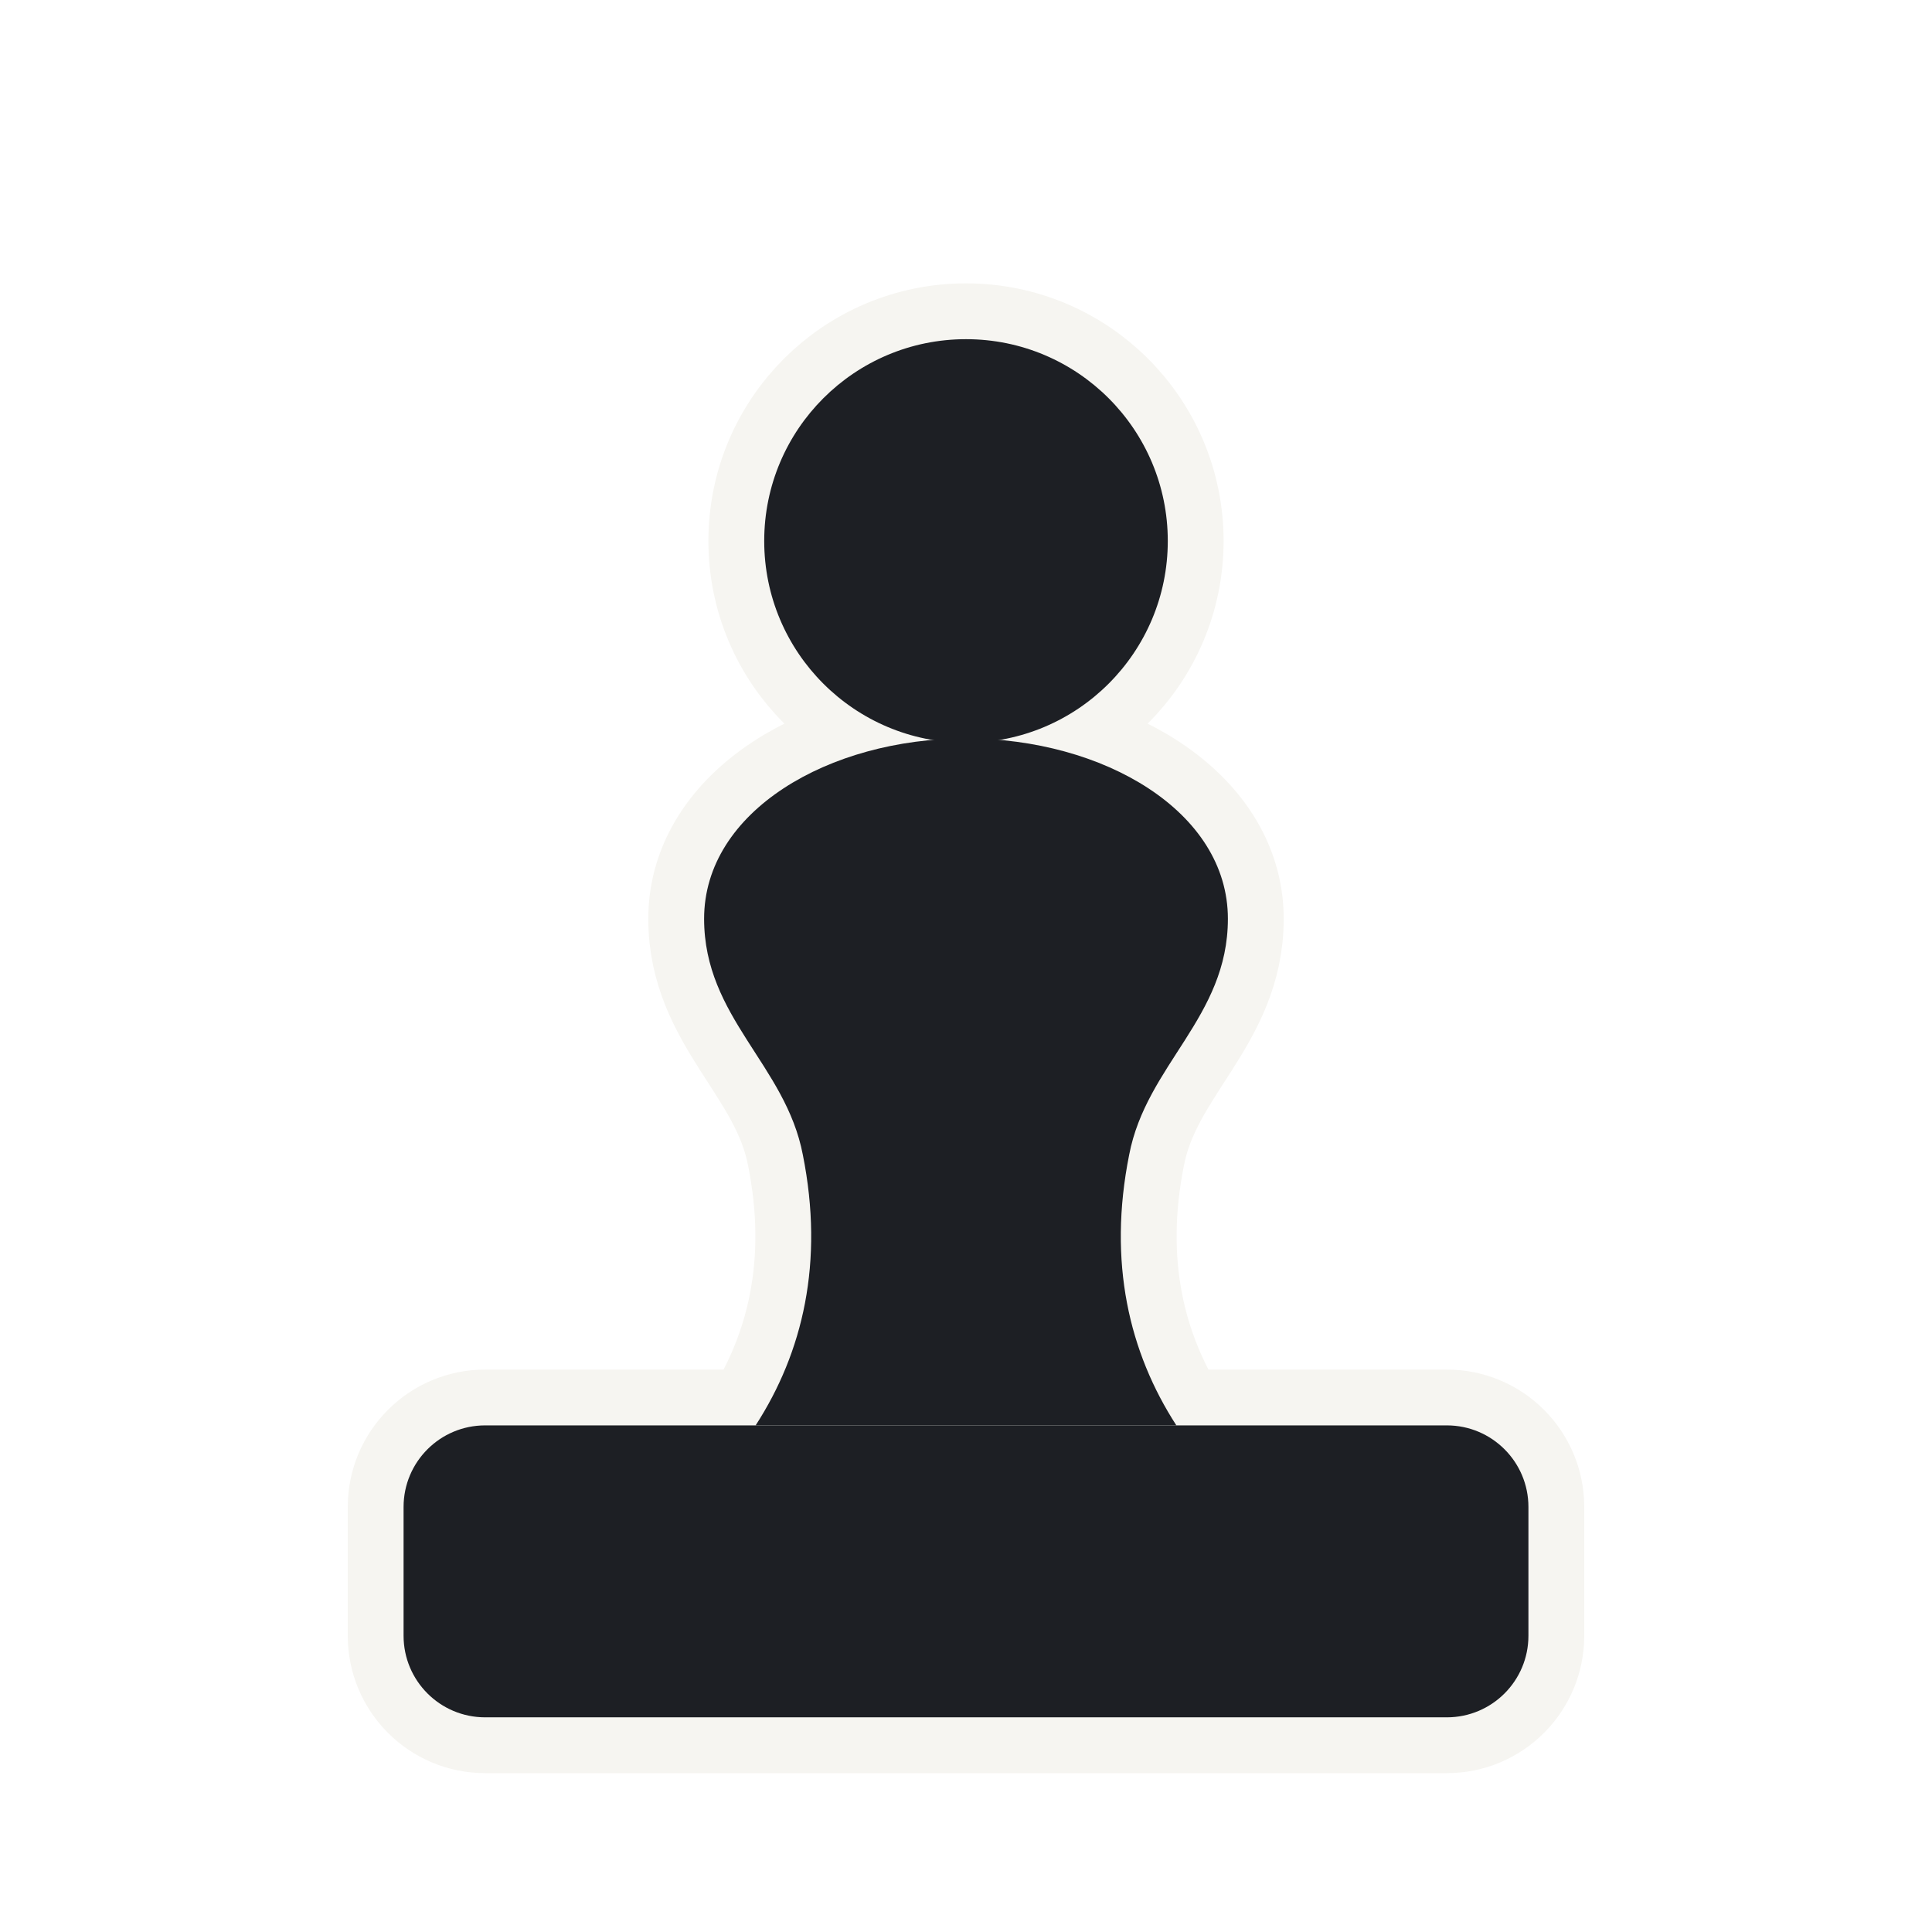
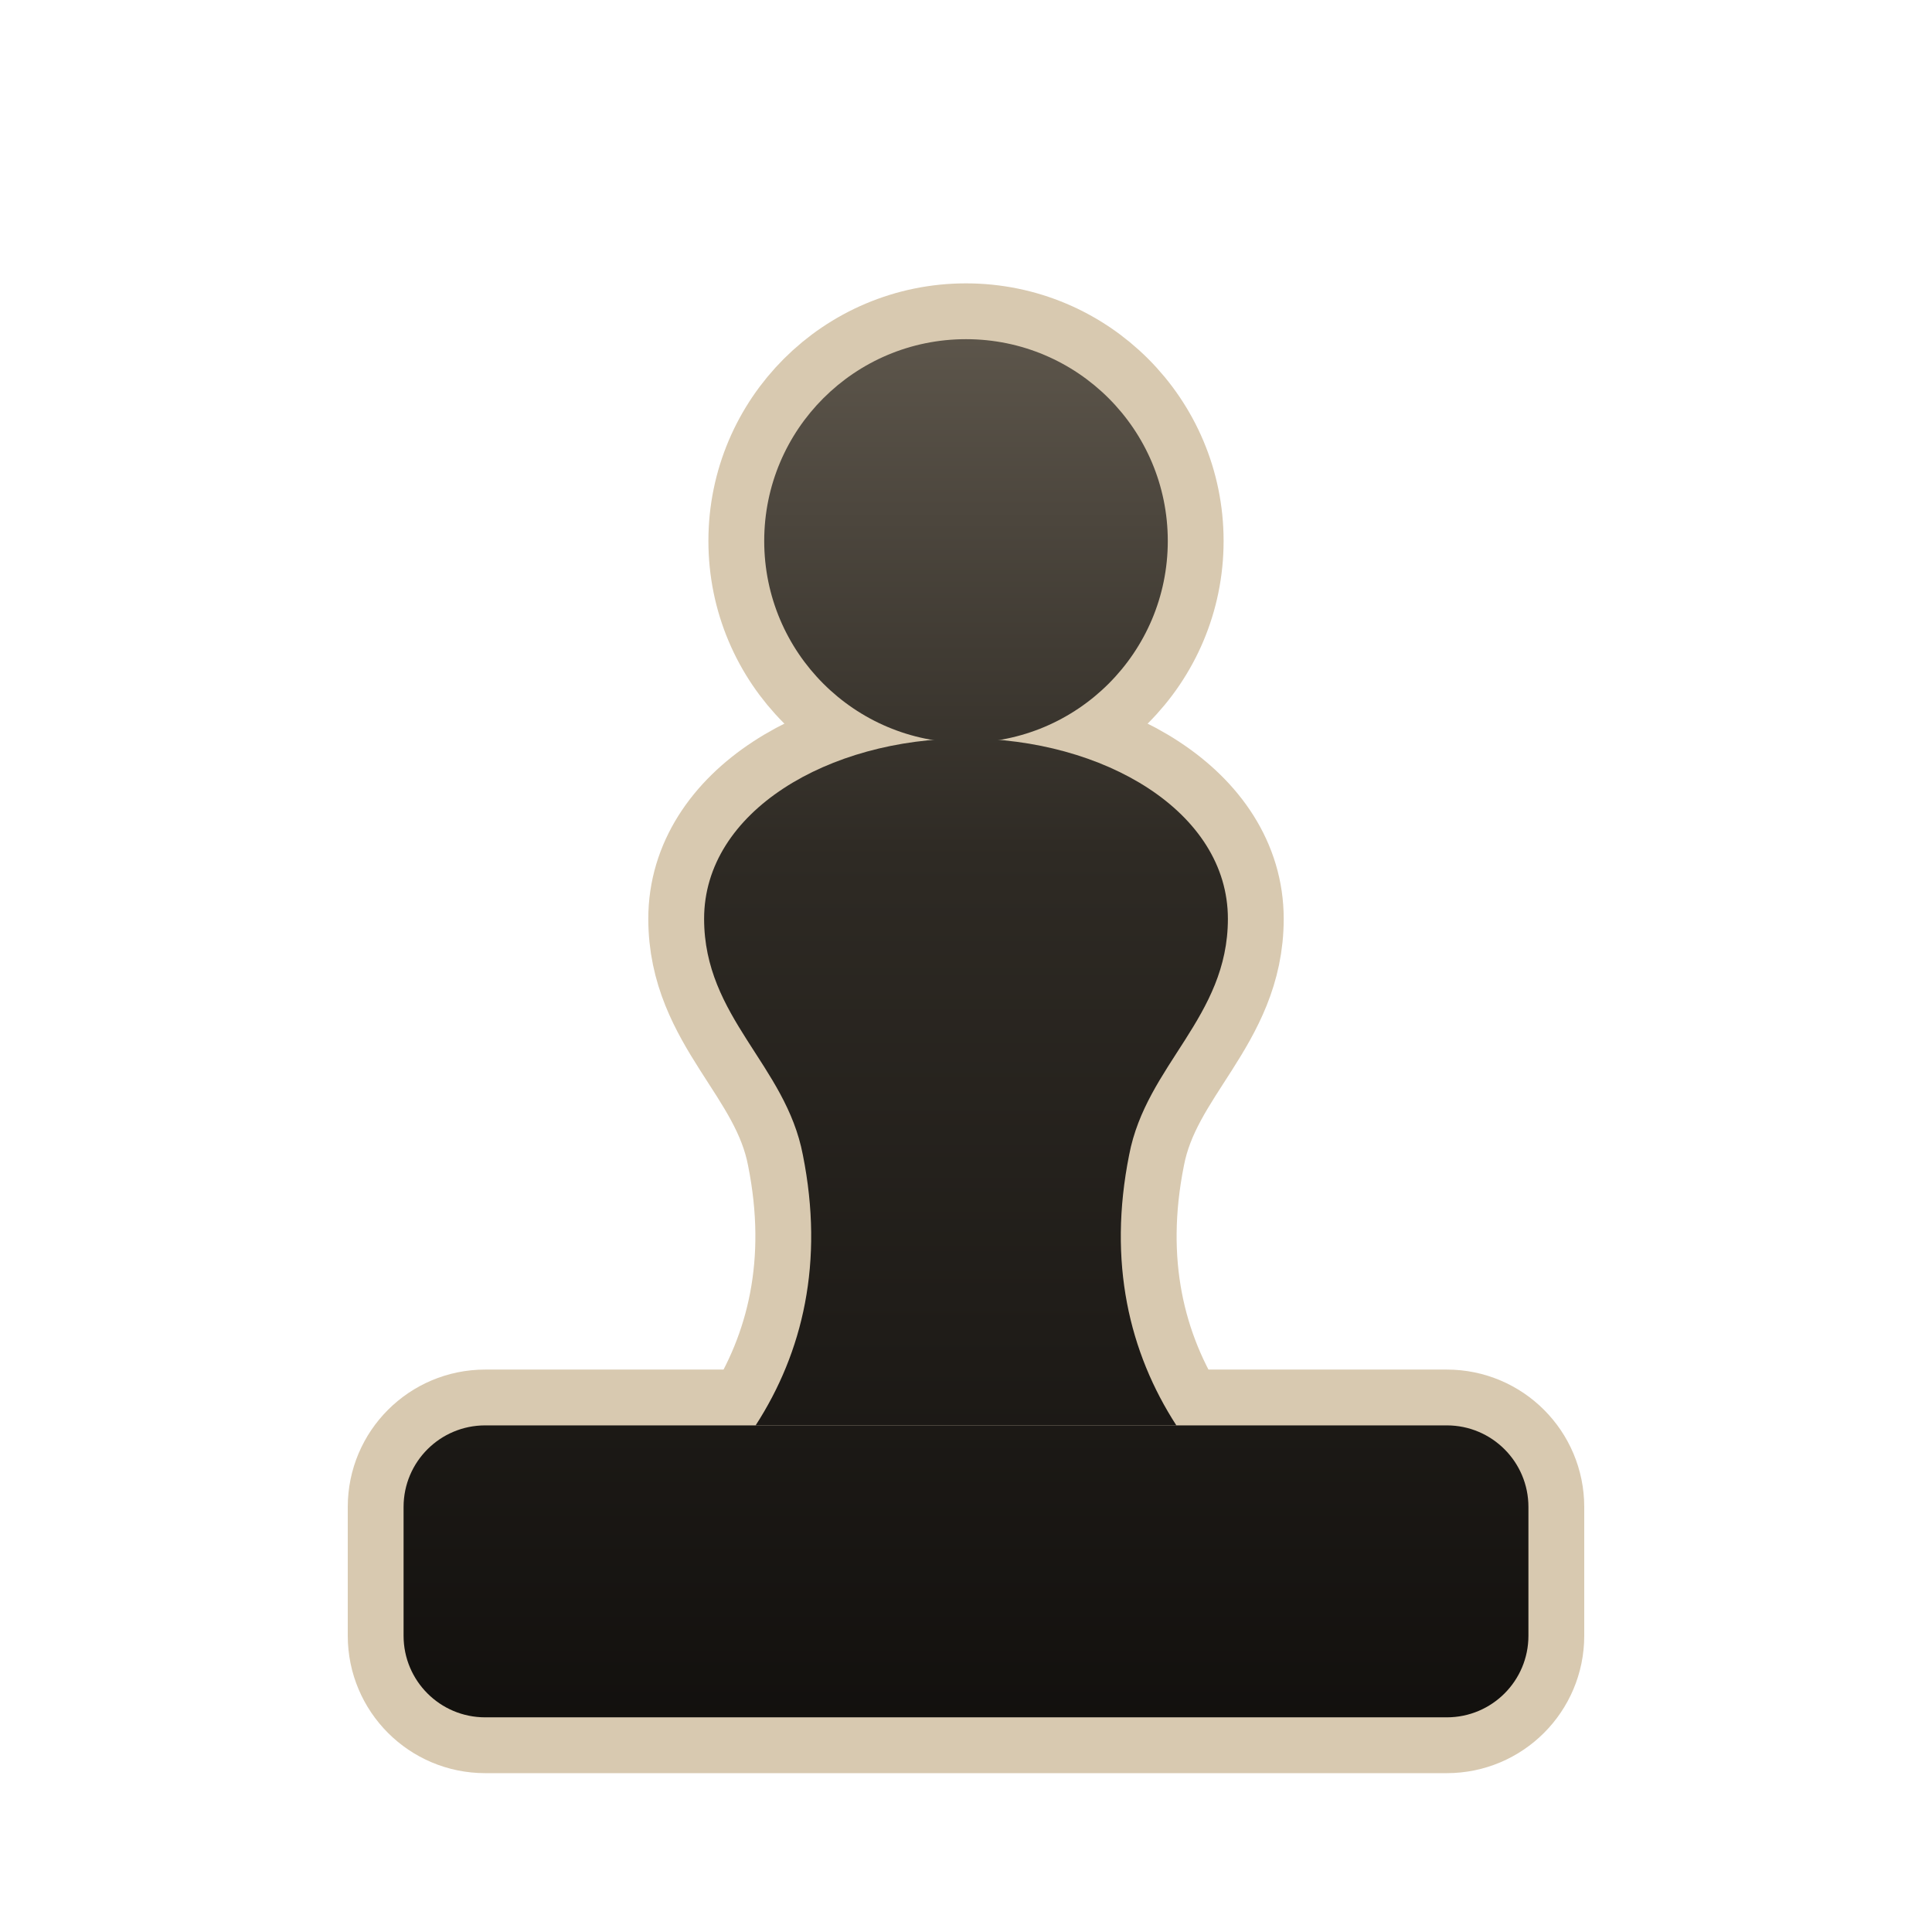
<svg xmlns="http://www.w3.org/2000/svg" viewBox="0 0 45 45" width="45" height="45" role="img" aria-label="Black pawn">
-   <g fill="#1d1f24" stroke="#f6f5f1" stroke-width="2.6" stroke-linejoin="round" stroke-linecap="round">
+   <defs>
+     <linearGradient id="body" gradientUnits="userSpaceOnUse" x1="0" y1="4" x2="0" y2="42">
+       <stop offset="0" stop-color="#6b6357" />
+       <stop offset="0.42" stop-color="#2e2a24" />
+       <stop offset="1" stop-color="#100e0c" />
+     </linearGradient>
+   </defs>
+   <g fill="url(#body)" stroke="#d8c9b0" stroke-width="2.6" stroke-linejoin="round" stroke-linecap="round">
    <circle cx="22.5" cy="12.6" r="4.7" />
    <path d="M22.5 17.2c3.2 0 6.1 1.7 6.1 4.2 0 2.3-1.9 3.4-2.3 5.5-.5 2.5 0 4.6 1.1 6.3H17.6c1.1-1.7 1.6-3.8 1.1-6.3-.4-2.1-2.3-3.2-2.3-5.5 0-2.5 2.9-4.2 6.1-4.2z" />
    <rect x="9.4" y="33.2" width="26.2" height="6.8" rx="1.9" />
  </g>
-   <g fill="#1d1f24">
+   <g fill="url(#body)">
    <circle cx="22.5" cy="12.6" r="4.7" />
    <path d="M22.5 17.2c3.2 0 6.1 1.7 6.1 4.2 0 2.3-1.9 3.4-2.3 5.5-.5 2.5 0 4.6 1.1 6.3H17.6c1.1-1.7 1.6-3.8 1.1-6.3-.4-2.1-2.3-3.2-2.3-5.5 0-2.5 2.9-4.2 6.1-4.2z" />
    <rect x="9.4" y="33.2" width="26.2" height="6.8" rx="1.9" />
  </g>
</svg>
